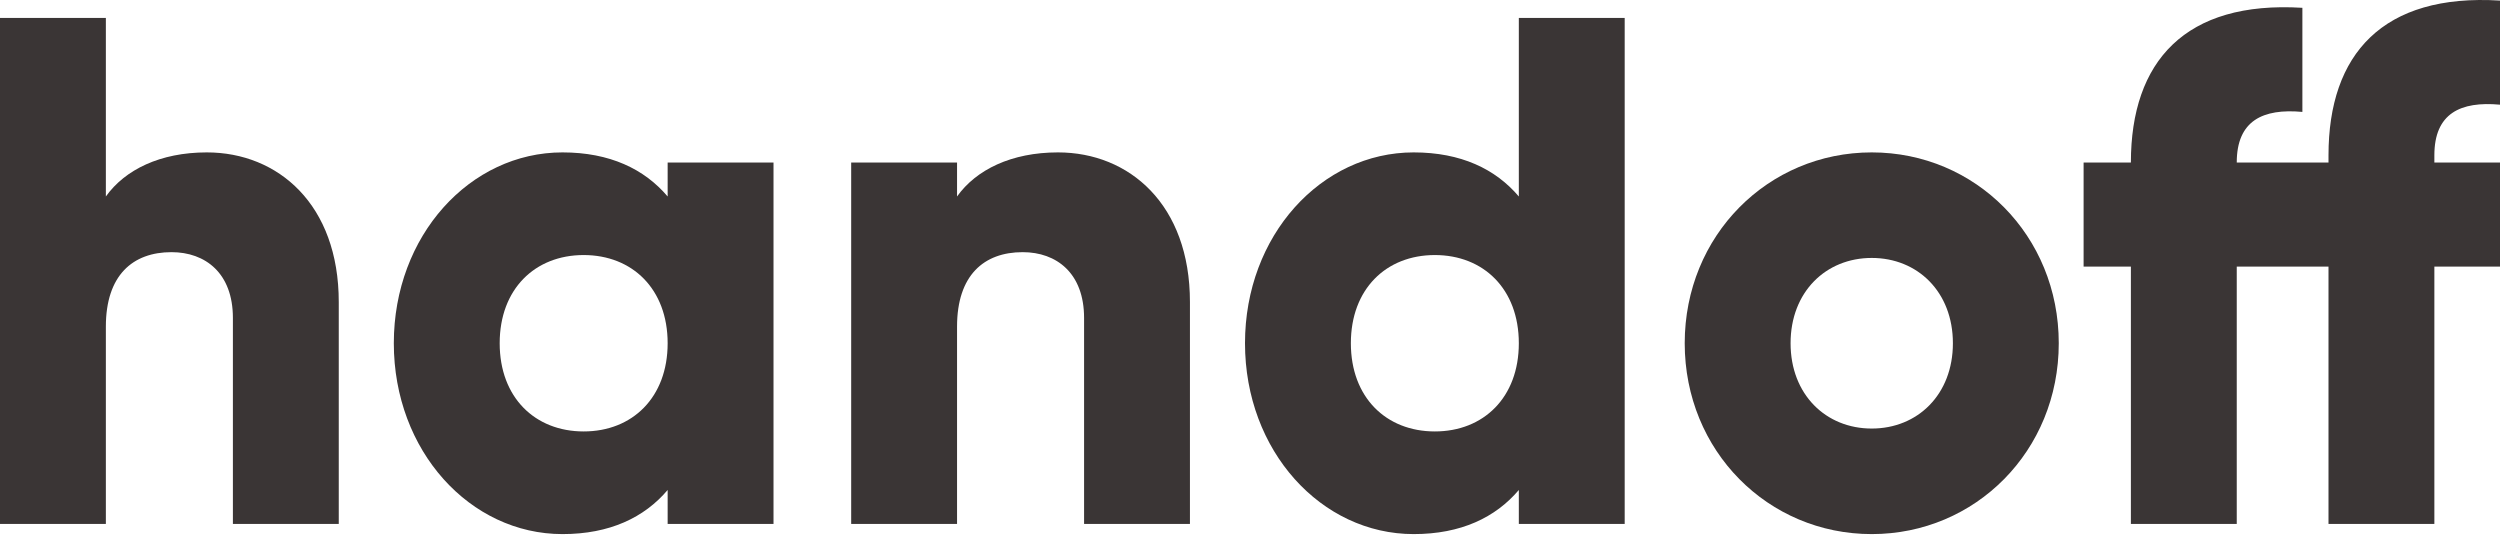
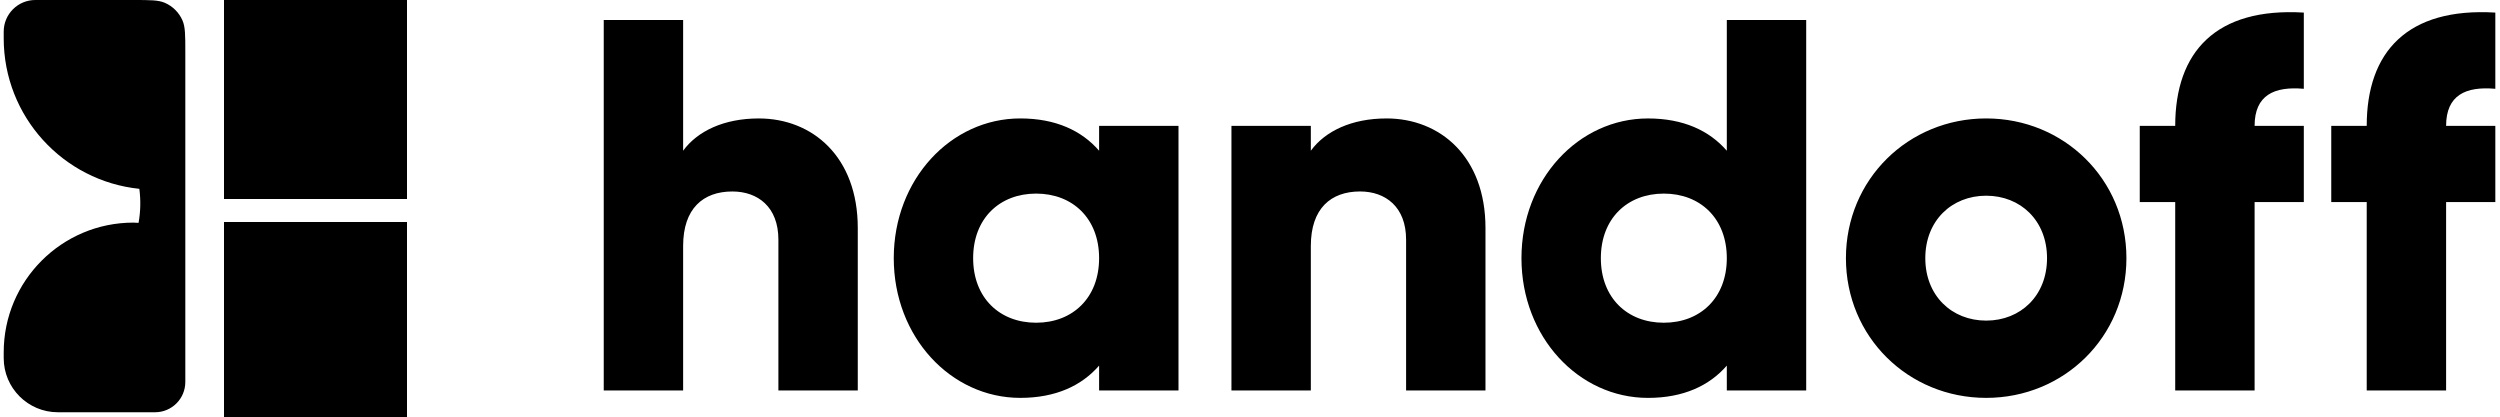
- <svg xmlns="http://www.w3.org/2000/svg" width="220" height="47" viewBox="0 0 220 47" fill="none">
-   <path d="M18.197 13.411C14.098 13.411 10.993 14.937 9.316 17.291V1.578H0V46.109H9.316V28.742C9.316 24.225 11.676 22.19 15.092 22.19C18.073 22.19 20.495 24.035 20.495 27.979V46.109H29.811V26.579C29.811 17.991 24.47 13.411 18.197 13.411Z" fill="#3A3535" />
-   <path d="M58.753 14.301V17.291C56.704 14.874 53.66 13.411 49.499 13.411C41.363 13.411 34.656 20.726 34.656 30.205C34.656 39.684 41.363 47 49.499 47C53.66 47 56.704 45.537 58.753 43.119V46.109H68.069V14.301H58.753ZM51.362 37.967C47.077 37.967 43.972 34.977 43.972 30.205C43.972 25.434 47.077 22.444 51.362 22.444C55.648 22.444 58.753 25.434 58.753 30.205C58.753 34.977 55.648 37.967 51.362 37.967Z" fill="#3A3535" />
-   <path d="M93.101 13.411C89.002 13.411 85.897 14.937 84.22 17.291V14.301H74.904V46.109H84.22V28.742C84.22 24.225 86.58 22.19 89.996 22.19C92.977 22.19 95.399 24.035 95.399 27.979V46.109H104.715V26.579C104.715 17.991 99.374 13.411 93.101 13.411Z" fill="#3A3535" />
-   <path d="M133.657 1.578V17.291C131.607 14.874 128.564 13.411 124.403 13.411C116.267 13.411 109.56 20.726 109.56 30.205C109.56 39.684 116.267 47 124.403 47C128.564 47 131.607 45.537 133.657 43.119V46.109H142.973V1.578H133.657ZM126.266 37.967C121.981 37.967 118.876 34.977 118.876 30.205C118.876 25.434 121.981 22.444 126.266 22.444C130.552 22.444 133.657 25.434 133.657 30.205C133.657 34.977 130.552 37.967 126.266 37.967Z" fill="#3A3535" />
-   <path d="M164.713 47C173.843 47 181.171 39.684 181.171 30.205C181.171 20.726 173.843 13.411 164.713 13.411C155.583 13.411 148.255 20.726 148.255 30.205C148.255 39.684 155.583 47 164.713 47ZM164.713 37.712C160.676 37.712 157.571 34.722 157.571 30.205C157.571 25.689 160.676 22.699 164.713 22.699C168.75 22.699 171.855 25.689 171.855 30.205C171.855 34.722 168.75 37.712 164.713 37.712Z" fill="#3A3535" />
-   <path d="M220 9.212V0.051C209.69 -0.585 204.908 4.759 204.908 13.665V14.301H196.834C196.834 10.611 199.132 9.53 202.61 9.848V0.687C192.301 0.051 187.518 5.395 187.518 14.301H183.357V23.462H187.518V46.109H196.834V23.462H204.908V46.109H214.224V23.462H220V14.301H214.224V13.665C214.224 9.975 216.522 8.894 220 9.212Z" fill="#3A3535" />
+ <svg xmlns="http://www.w3.org/2000/svg" className="max-h-5 w-auto" width="294" height="49" fill="none" viewBox="0 0 294 49">
+   <g filter="url(#filter0_i_7830_99242)">
+     <ellipse cx="10.679" cy="11.15" fill="color(display-p3 0.012 0.447 0.882)" rx="10.679" ry="11.15" transform="matrix(-1 0 0 1 47.792 0)" />
+   </g>
+   <g filter="url(#filter1_i_7830_99242)">
+     <path fill="color(display-p3 0.831 0.588 0.945)" d="M47.793 42.109a6.37 6.37 0 0 1-6.372 6.371H29.995a3.56 3.56 0 0 1-3.56-3.56V32.283a6.1 6.1 0 0 1 6.102-6.103c8.426 0 15.255 6.83 15.255 15.256z" />
+   </g>
+   <path fill="#000" fillRule="evenodd" d="M4.153 0A3.717 3.717 0 0 0 .436 3.717v.786c0 9.206 6.989 16.78 15.95 17.703.178 1.33.146 2.702-.093 4.003a6 6 0 0 0-.602-.03C7.266 26.18.436 33.01.436 41.436v.674a6.37 6.37 0 0 0 6.372 6.371h11.425a3.56 3.56 0 0 0 3.56-3.559V6.102c0-1.96 0-2.94-.336-3.706a4 4 0 0 0-2.06-2.06C18.63 0 17.651 0 15.691 0z" clipRule="evenodd" />
+   <path fill="#000" d="M293.45 10.443c-3.486-.311-5.788.747-5.788 4.357h5.788v8.962h-5.788V45.92h-9.336V23.762h-4.17V14.8h4.17c0-8.714 4.792-13.942 15.124-13.32zM270.929 10.443c-3.486-.311-5.788.747-5.788 4.357h5.788v8.962h-5.788V45.92h-9.336V23.762h-4.17V14.8h4.17c0-8.714 4.792-13.942 15.124-13.32zM233.574 46.79c-9.149 0-16.493-7.157-16.493-16.43s7.344-16.432 16.493-16.432 16.493 7.158 16.493 16.431-7.344 16.431-16.493 16.431m0-9.087c4.045 0 7.157-2.925 7.157-7.344s-3.112-7.344-7.157-7.344c-4.046 0-7.158 2.925-7.158 7.344s3.112 7.344 7.158 7.344M203.073 2.352h9.336V45.92h-9.336v-2.925c-2.054 2.365-5.104 3.797-9.274 3.797-8.153 0-14.875-7.158-14.875-16.431s6.722-16.431 14.875-16.431c4.17 0 7.22 1.431 9.274 3.796zm-7.407 35.6c4.295 0 7.407-2.924 7.407-7.592s-3.112-7.593-7.407-7.593c-4.294 0-7.406 2.925-7.406 7.593s3.112 7.593 7.406 7.593M163.054 13.928c6.286 0 11.638 4.481 11.638 12.884v19.107h-9.335V28.18c0-3.859-2.428-5.664-5.415-5.664-3.423 0-5.788 1.992-5.788 6.41V45.92h-9.336v-31.12h9.336v2.926c1.68-2.303 4.792-3.797 8.9-3.797M129.255 14.8h9.336v31.119h-9.336v-2.925c-2.054 2.365-5.104 3.796-9.274 3.796-8.153 0-14.875-7.157-14.875-16.43s6.722-16.432 14.875-16.432c4.17 0 7.22 1.432 9.274 3.797zm-7.406 23.152c4.294 0 7.406-2.925 7.406-7.593s-3.112-7.593-7.406-7.593c-4.295 0-7.407 2.925-7.407 7.593s3.112 7.593 7.407 7.593M89.236 13.929c6.286 0 11.638 4.48 11.638 12.883v19.107h-9.335V28.181c0-3.858-2.428-5.663-5.415-5.663-3.423 0-5.788 1.991-5.788 6.41V45.92H71V2.352h9.336v15.373c1.68-2.303 4.792-3.796 8.9-3.796" />
+   <defs>
+     <filter id="filter0_i_7830_99242" width="21.357" height="23.301" x="26.436" y="0" colorInterpolationFilters="sRGB" filterUnits="userSpaceOnUse">
+       <feFlood floodOpacity="0" result="BackgroundImageFix" />
+       <feBlend in="SourceGraphic" in2="BackgroundImageFix" result="shape" />
+       <feColorMatrix in="SourceAlpha" result="hardAlpha" values="0 0 0 0 0 0 0 0 0 0 0 0 0 0 0 0 0 0 127 0" />
+       <feOffset dy="1" />
+       <feGaussianBlur stdDeviation="1.5" />
+       <feComposite in2="hardAlpha" k2="-1" k3="1" operator="arithmetic" />
+       <feColorMatrix values="0 0 0 0 0 0 0 0 0 0 0 0 0 0 0 0 0 0 0.25 0" />
+       <feBlend in2="shape" result="effect1_innerShadow_7830_99242" />
+     </filter>
+     <filter id="filter1_i_7830_99242" width="21.357" height="23.301" x="26.436" y="26.179" colorInterpolationFilters="sRGB" filterUnits="userSpaceOnUse">
+       <feFlood floodOpacity="0" result="BackgroundImageFix" />
+       <feBlend in="SourceGraphic" in2="BackgroundImageFix" result="shape" />
+       <feColorMatrix in="SourceAlpha" result="hardAlpha" values="0 0 0 0 0 0 0 0 0 0 0 0 0 0 0 0 0 0 127 0" />
+       <feOffset dy="1" />
+       <feComposite in2="hardAlpha" k2="-1" k3="1" operator="arithmetic" />
+       <feColorMatrix values="0 0 0 0 0 0 0 0 0 0 0 0 0 0 0 0 0 0 0.15 0" />
+       <feBlend in2="shape" result="effect1_innerShadow_7830_99242" />
+     </filter>
+   </defs>
</svg>
